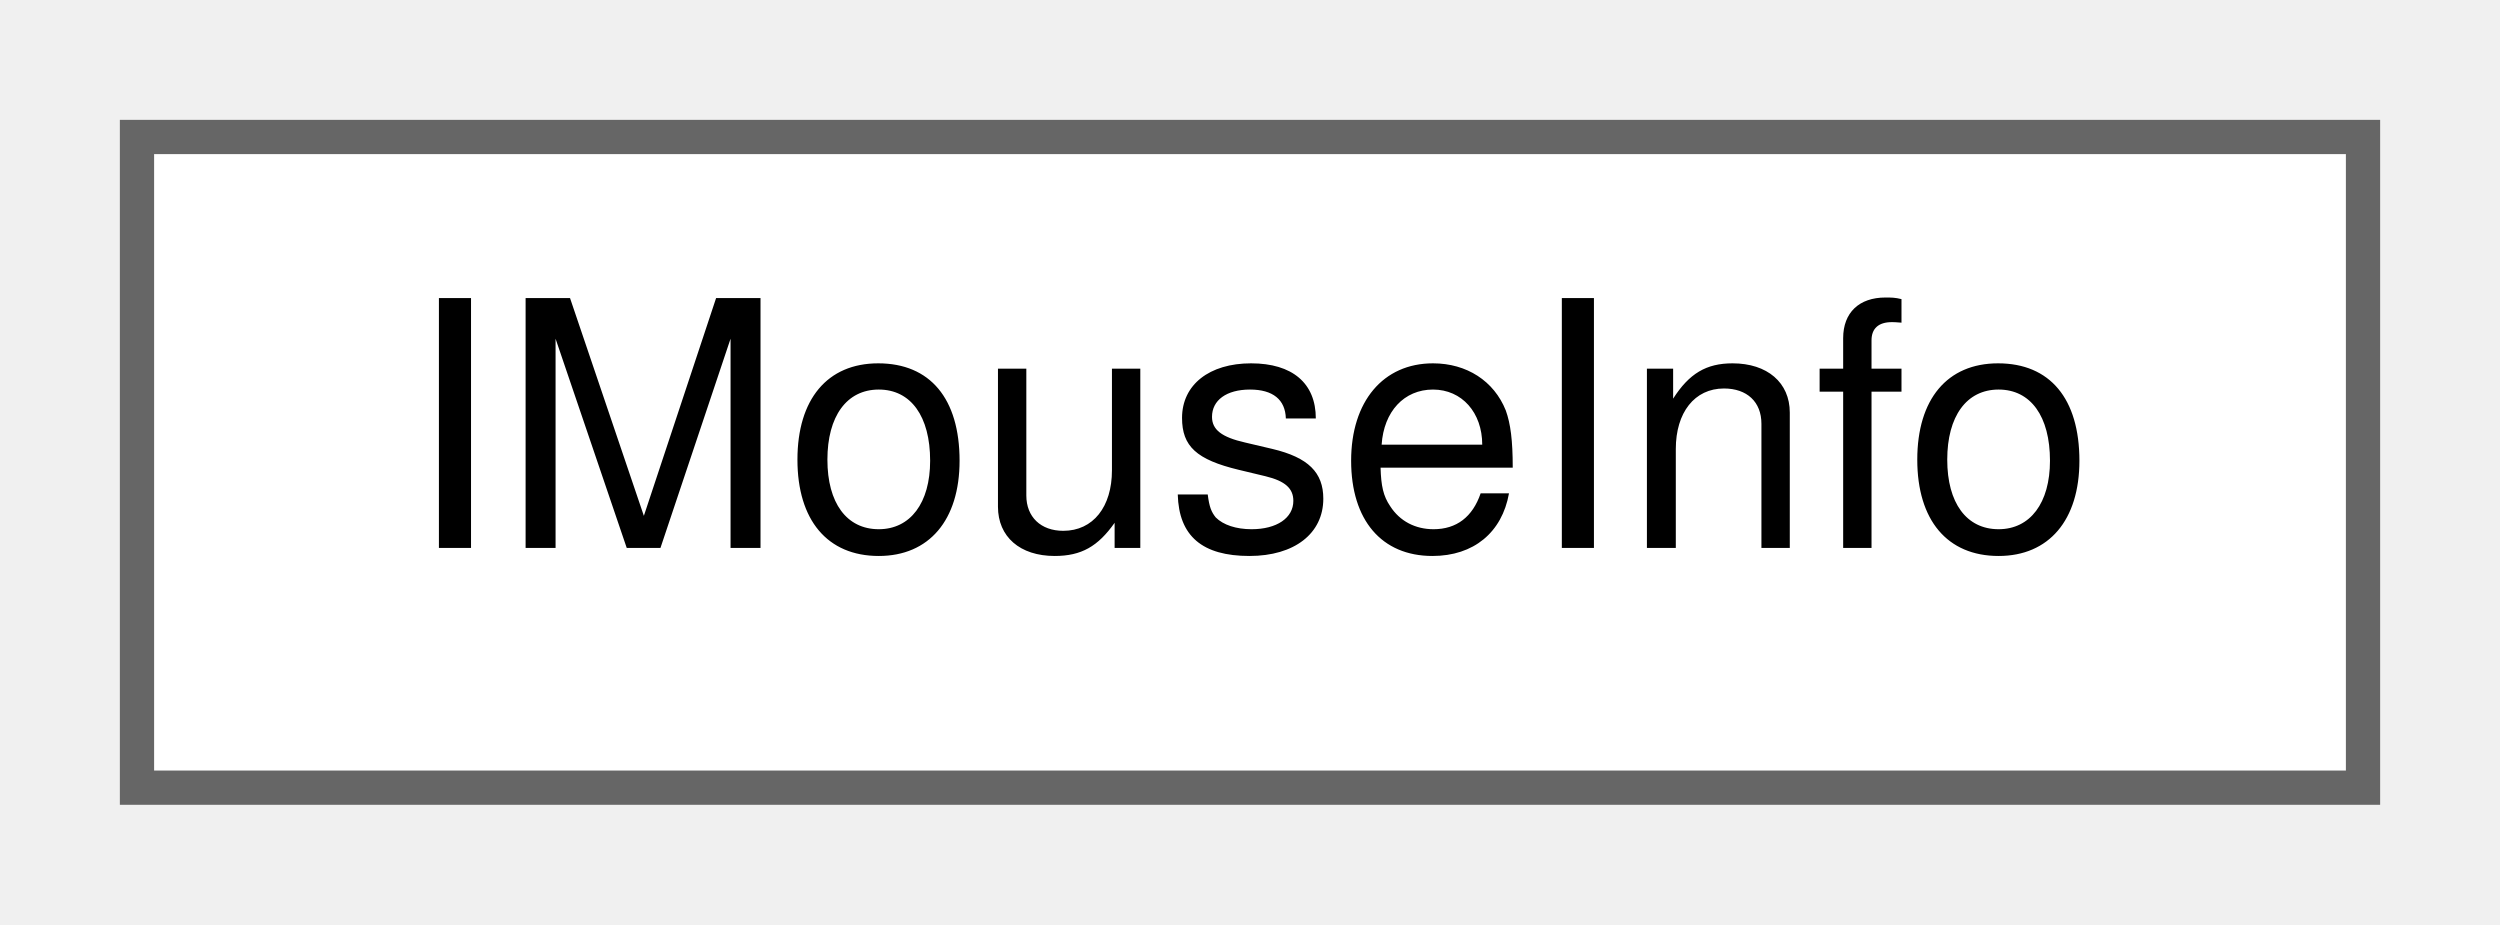
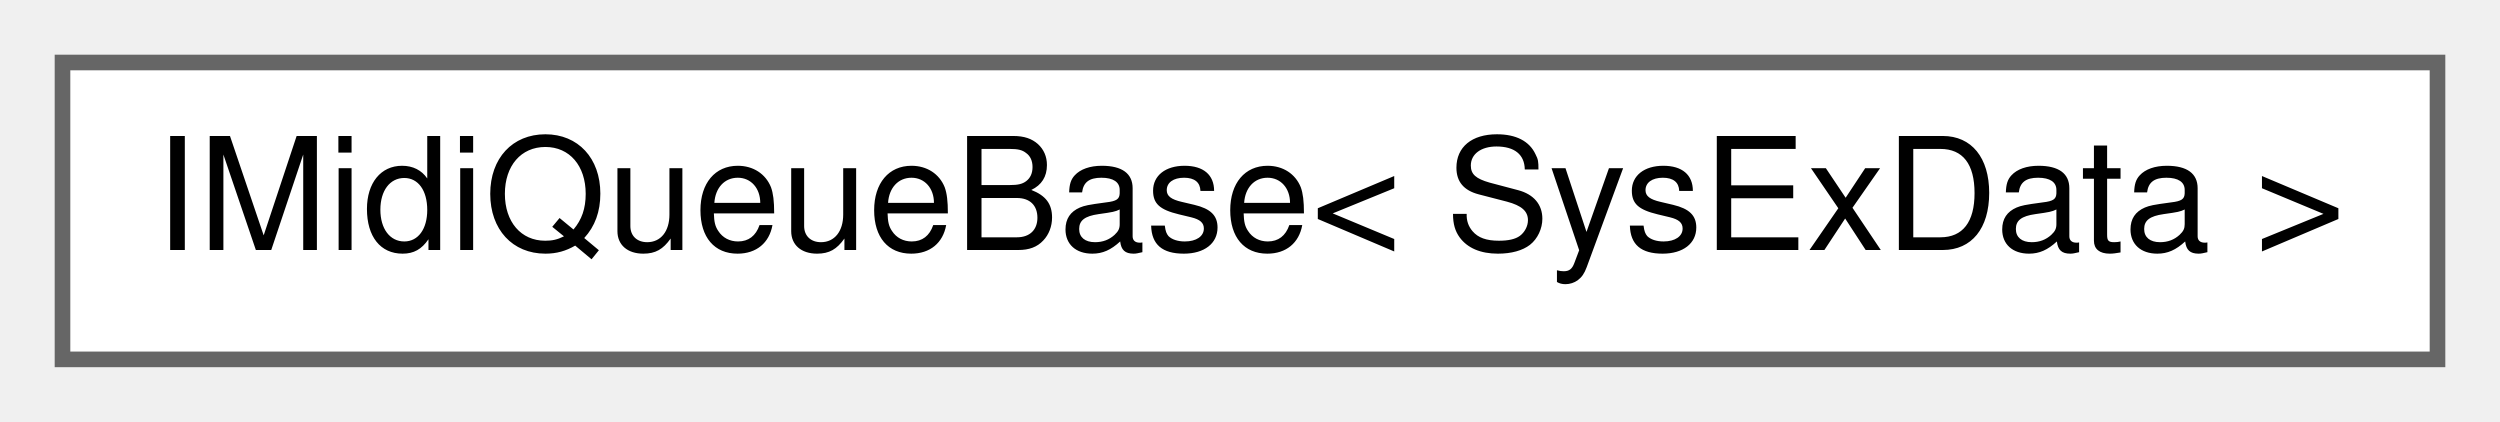
- <svg xmlns="http://www.w3.org/2000/svg" xmlns:xlink="http://www.w3.org/1999/xlink" width="73pt" height="27pt" viewBox="0.00 0.00 73.00 27.00">
+ <svg xmlns="http://www.w3.org/2000/svg" xmlns:xlink="http://www.w3.org/1999/xlink" width="160pt" height="27pt" viewBox="0.00 0.00 160.00 27.00">
  <g id="graph0" class="graph" transform="scale(1 1) rotate(0) translate(4 23)">
    <g id="node1" class="node">
      <g id="a_node1">
-         <a xlink:href="group___i_graphics_structs.html#struct_i_mouse_info" target="_top" xlink:title="Used to group mouse coordinates with mouse modifier information.">
-           <polygon fill="white" stroke="#666666" points="65,-19 0,-19 0,0 65,0 65,-19" />
-           <text text-anchor="middle" x="32.5" y="-7" font-family="Helvetica,sans-Serif" font-size="10.00">IMouseInfo</text>
+         <a xlink:href="class_i_midi_queue_base.html" target="_top" xlink:title=" ">
+           <polygon fill="white" stroke="#666666" points="152,-19 0,-19 0,0 152,0 152,-19" />
+           <text text-anchor="middle" x="76" y="-7" font-family="Helvetica,sans-Serif" font-size="10.00">IMidiQueueBase&lt; SysExData &gt;</text>
        </a>
      </g>
    </g>
  </g>
</svg>
